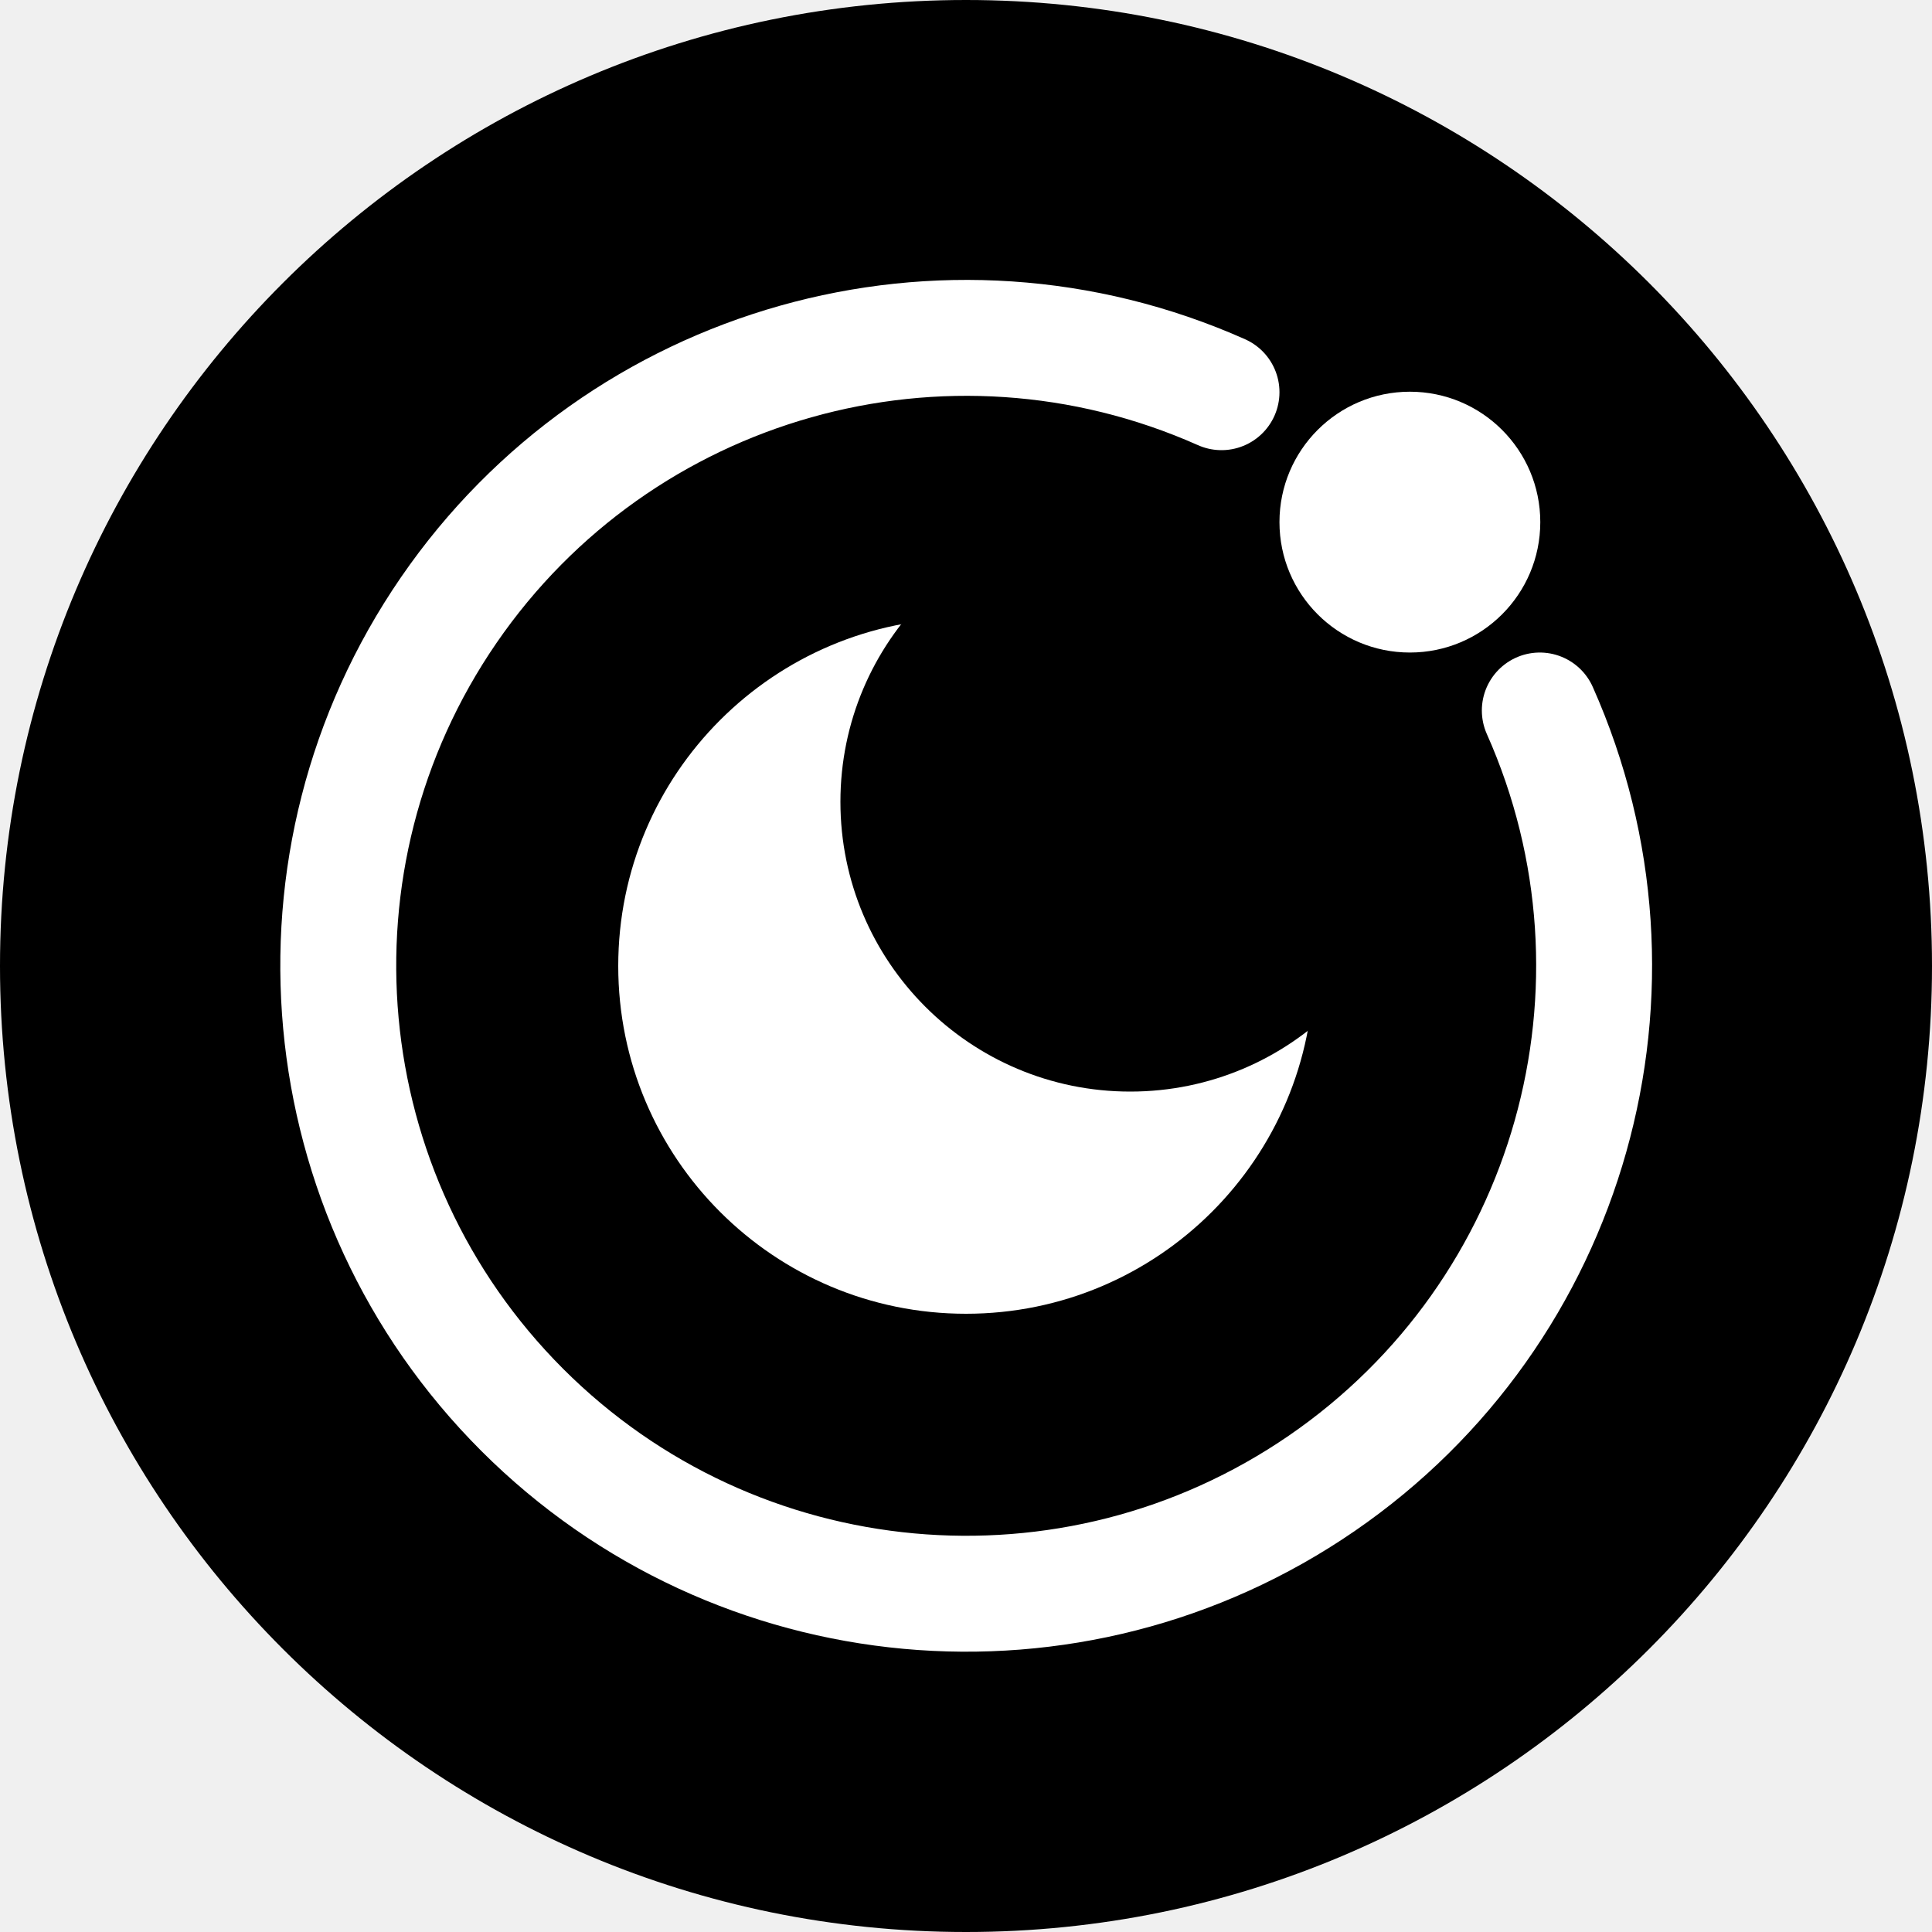
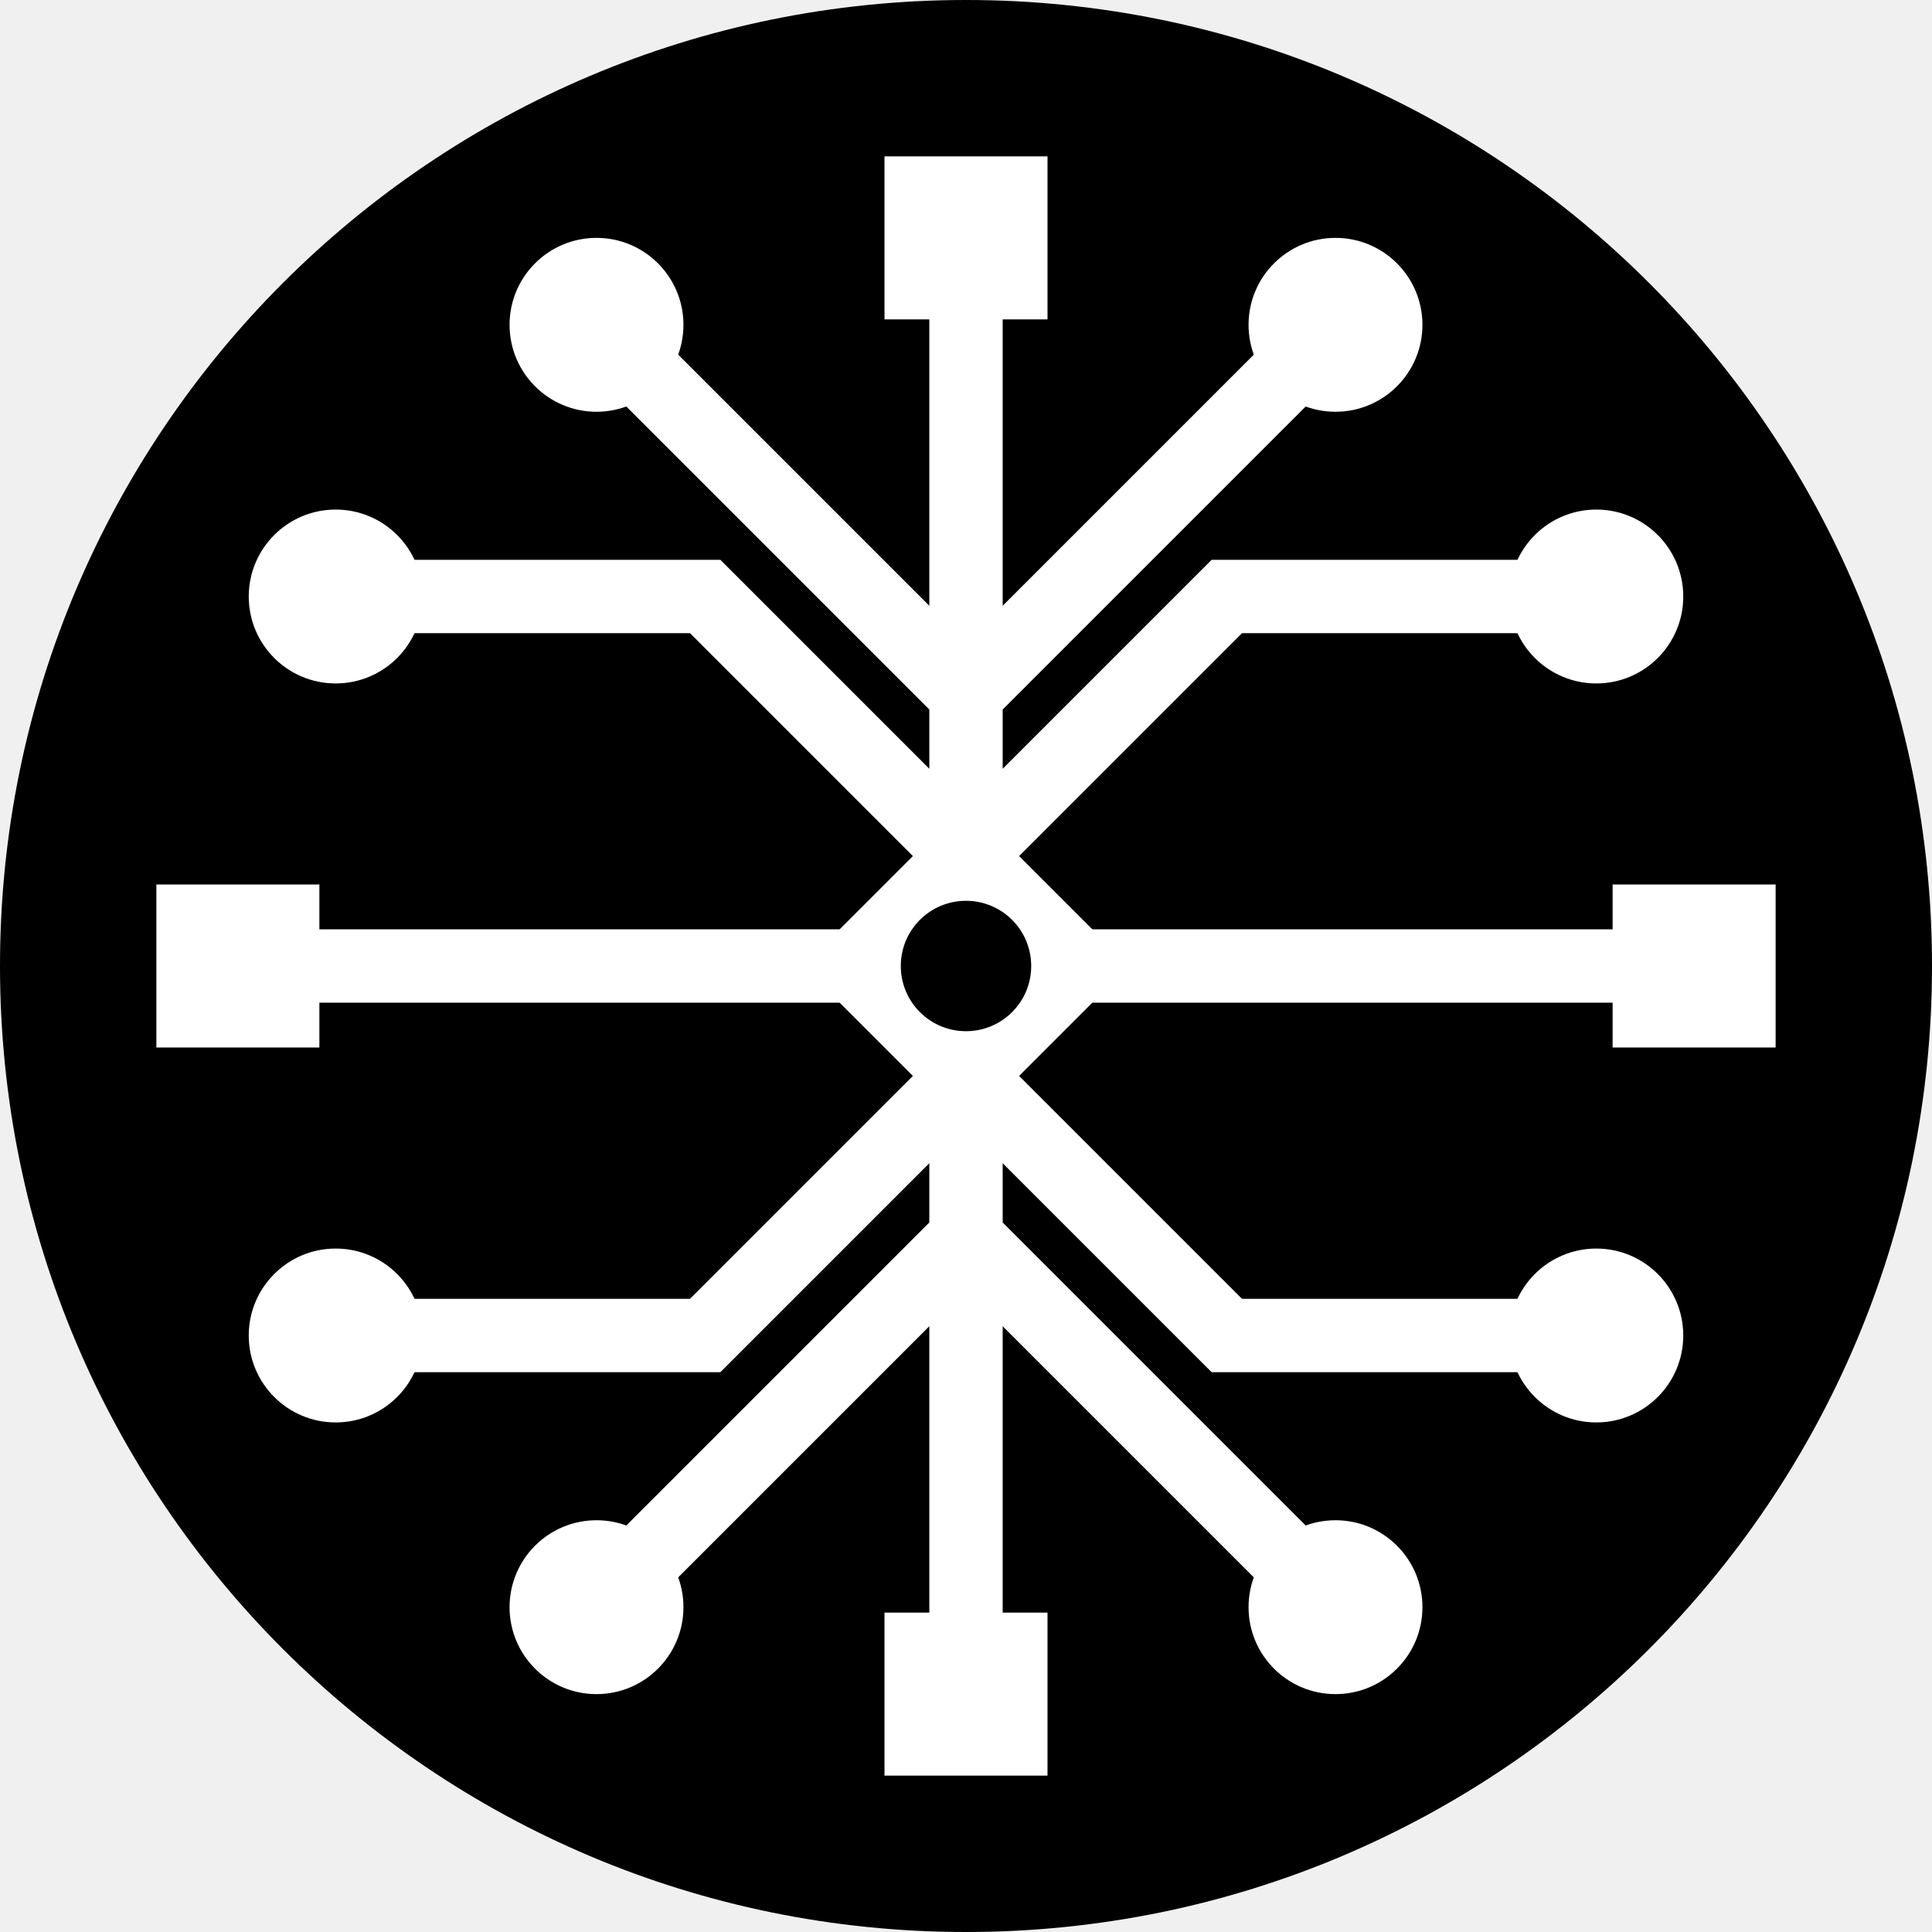
<svg xmlns="http://www.w3.org/2000/svg" viewBox="0 0 32 32">
  <circle cx="16" cy="16" r="16" fill="#000" />
-   <g transform="translate(16 16) scale(0.8) translate(-16 -16)">
-     <path d="M27.88 10.71A13.0 13.0 0 1 1 21.29 4.12" fill="none" stroke="#fff" stroke-width="2.4" stroke-linecap="round" />
-     <circle cx="25.19" cy="6.81" r="2.7" fill="#fff" />
-     <mask id="m">
-       <rect width="32" height="32" fill="#fff" />
-       <circle cx="19.4" cy="12.6" r="6.0" fill="#000" />
-     </mask>
-     <circle cx="16" cy="16" r="7.2" fill="#fff" mask="url(#m)" />
+   <g transform="translate(16 16) scale(0.9) translate(-16 -16)">
+     <path d="M16.00 14.00 L16.00 3.60M16.00 11.00 L9.20 4.20M16.00 14.00 L11.20 9.20 L4.40 9.20M16.00 11.00 L22.80 4.20M16.00 14.00 L20.80 9.20 L27.60 9.20M16.00 18.00 L16.00 28.40M16.00 21.00 L9.20 27.80M16.00 18.00 L11.20 22.80 L4.40 22.80M16.00 21.00 L22.80 27.80M16.00 18.00 L20.80 22.80 L27.60 22.80M14.00 16.00 L3.60 16.00M18.00 16.00 L28.40 16.00" fill="none" stroke="#fff" stroke-width="1.35" stroke-linecap="butt" stroke-linejoin="miter" />
+     <circle cx="9.20" cy="4.20" r="1.6" fill="#fff" />
+     <circle cx="4.40" cy="9.20" r="1.6" fill="#fff" />
+     <circle cx="22.80" cy="4.20" r="1.6" fill="#fff" />
+     <circle cx="27.60" cy="9.20" r="1.6" fill="#fff" />
+     <circle cx="9.20" cy="27.80" r="1.6" fill="#fff" />
+     <circle cx="4.40" cy="22.80" r="1.6" fill="#fff" />
+     <circle cx="22.80" cy="27.80" r="1.6" fill="#fff" />
+     <circle cx="27.60" cy="22.80" r="1.6" fill="#fff" />
+     <rect x="-1.50" y="-1.50" width="3.0" height="3.0" fill="#fff" transform="translate(16.00 2.60) rotate(0)" />
+     <rect x="-1.50" y="-1.50" width="3.0" height="3.0" fill="#fff" transform="translate(16.00 29.40) rotate(0)" />
+     <rect x="-1.50" y="-1.50" width="3.0" height="3.0" fill="#fff" transform="translate(2.60 16.00) rotate(0)" />
+     <rect x="-1.50" y="-1.50" width="3.0" height="3.0" fill="#fff" transform="translate(29.40 16.00) rotate(0)" />
+     <path d="M16.00 13.00 L19.00 16.00 L16.00 19.00 L13.00 16.00ZM14.80 16a1.2 1.2 0 1 0 2.4 0a1.2 1.2 0 1 0 -2.4 0Z" fill="#fff" fill-rule="evenodd" />
  </g>
</svg>
